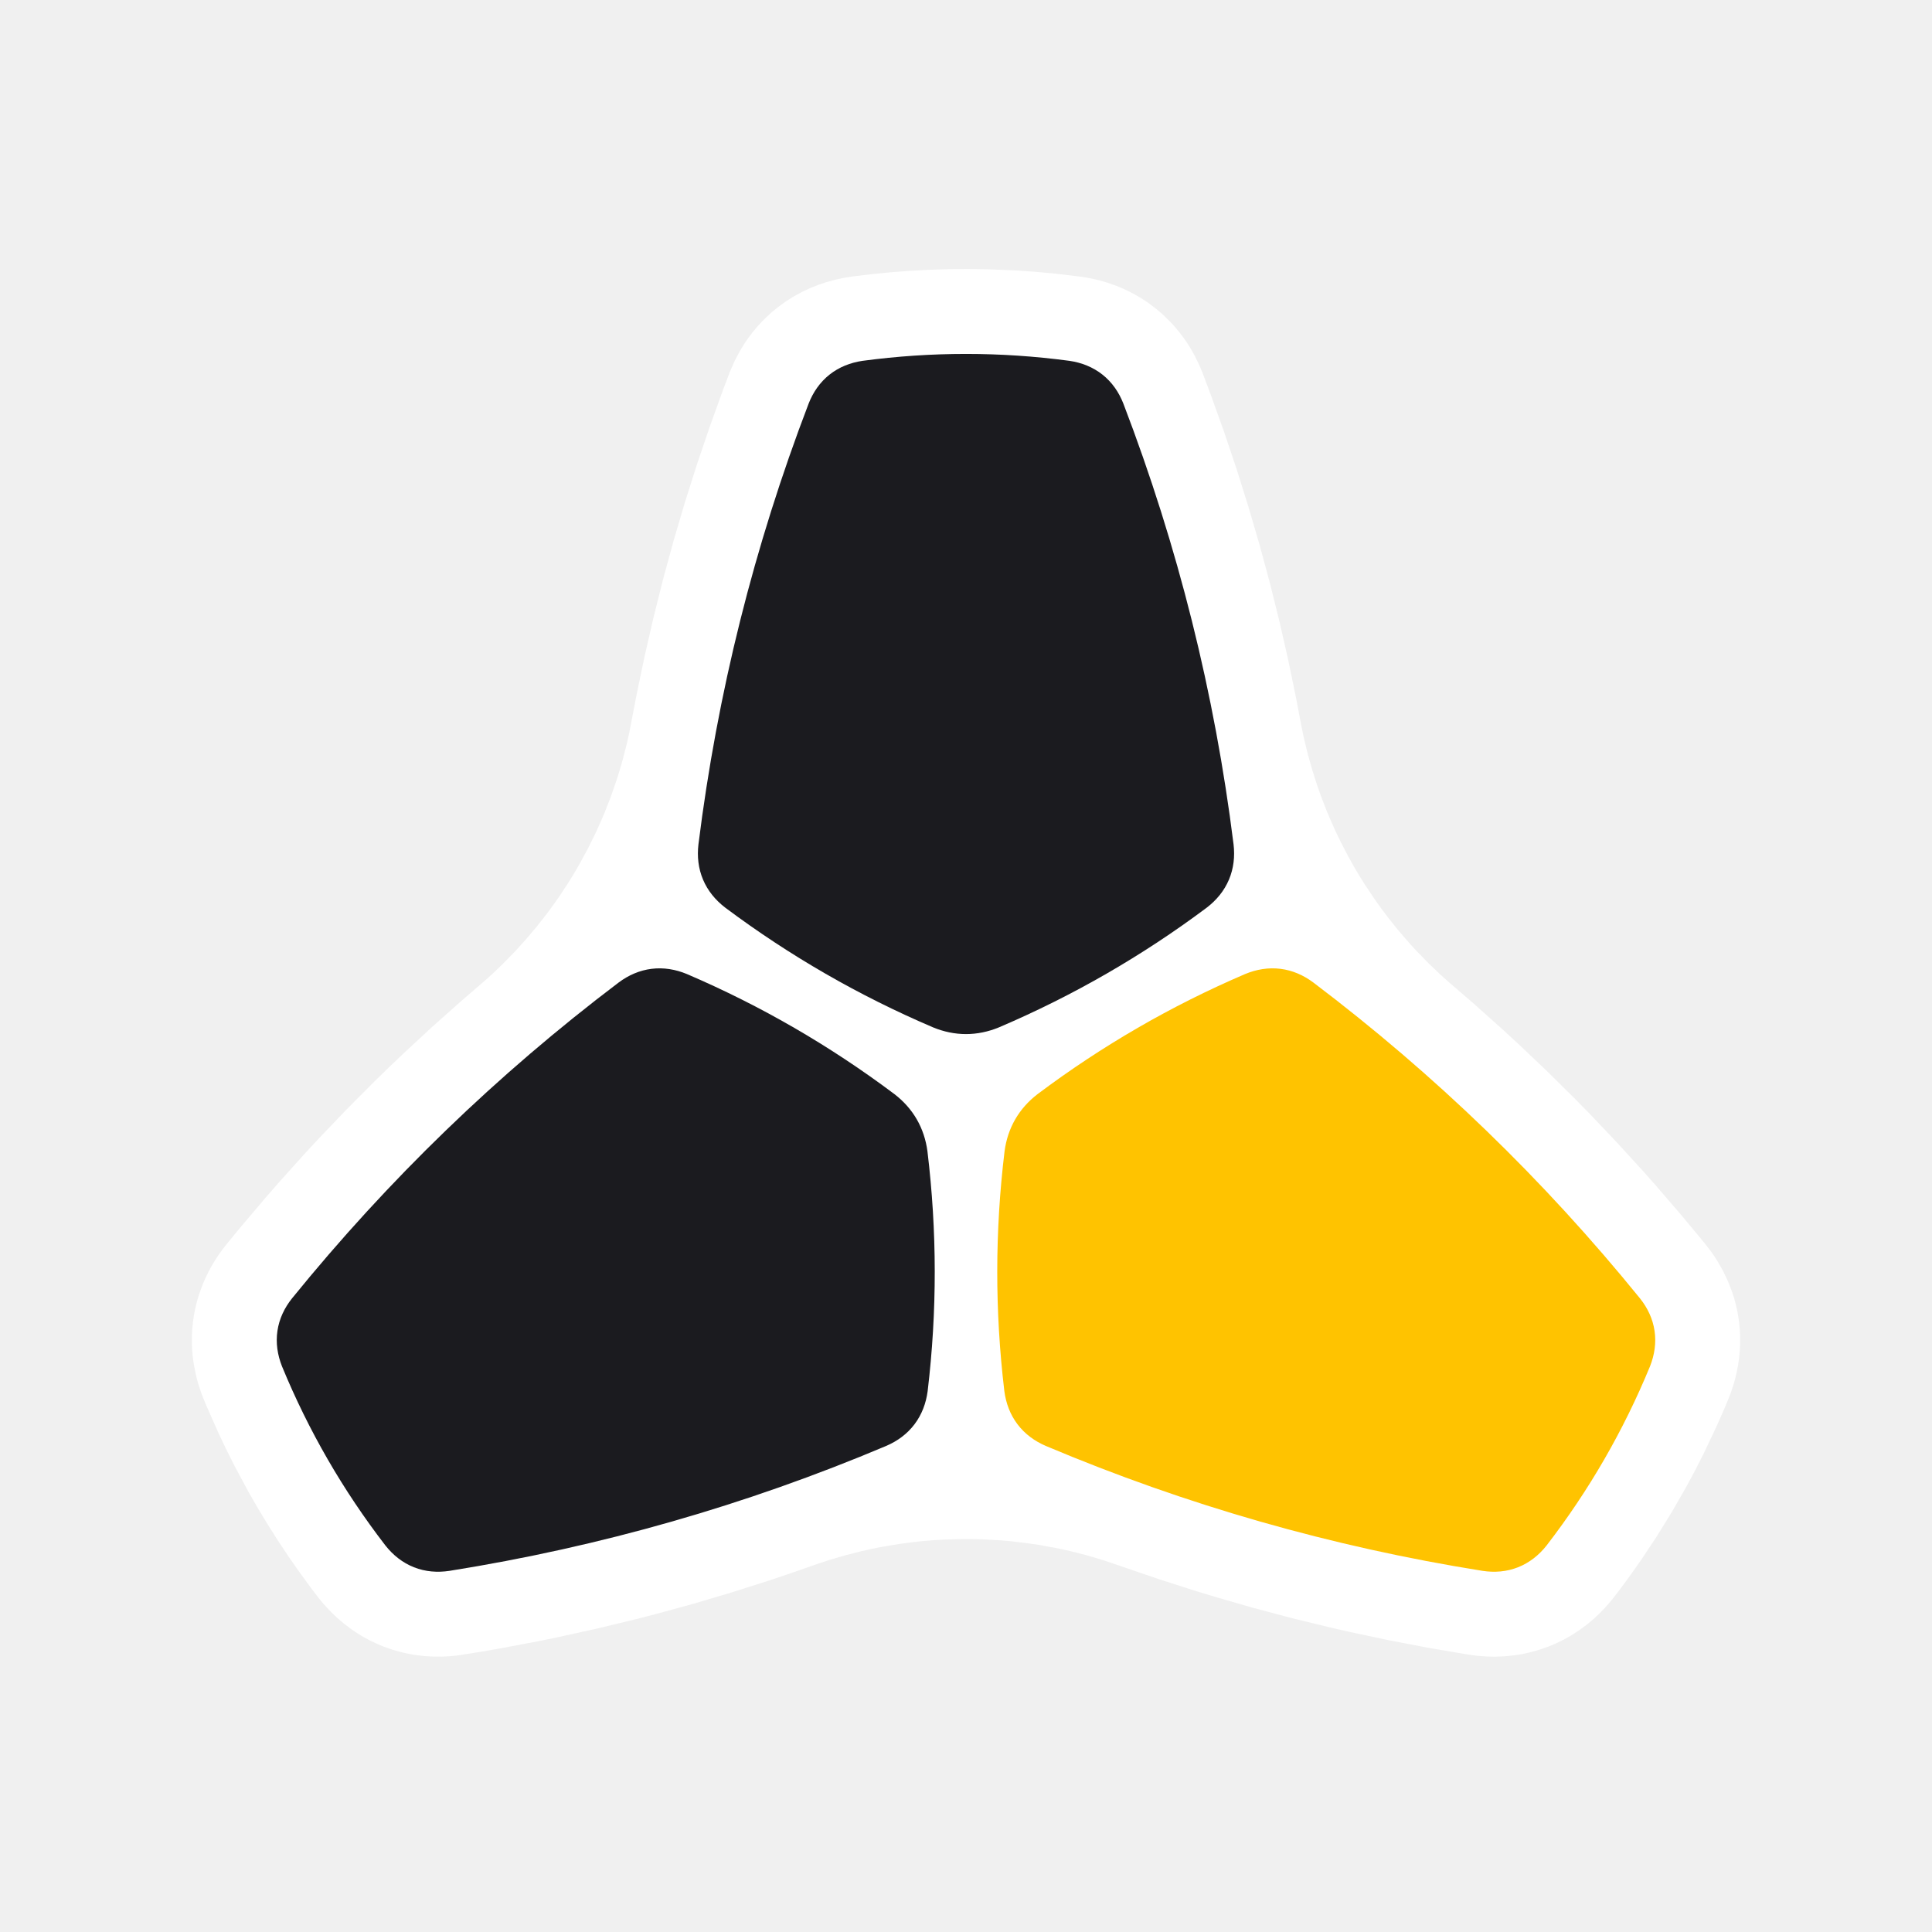
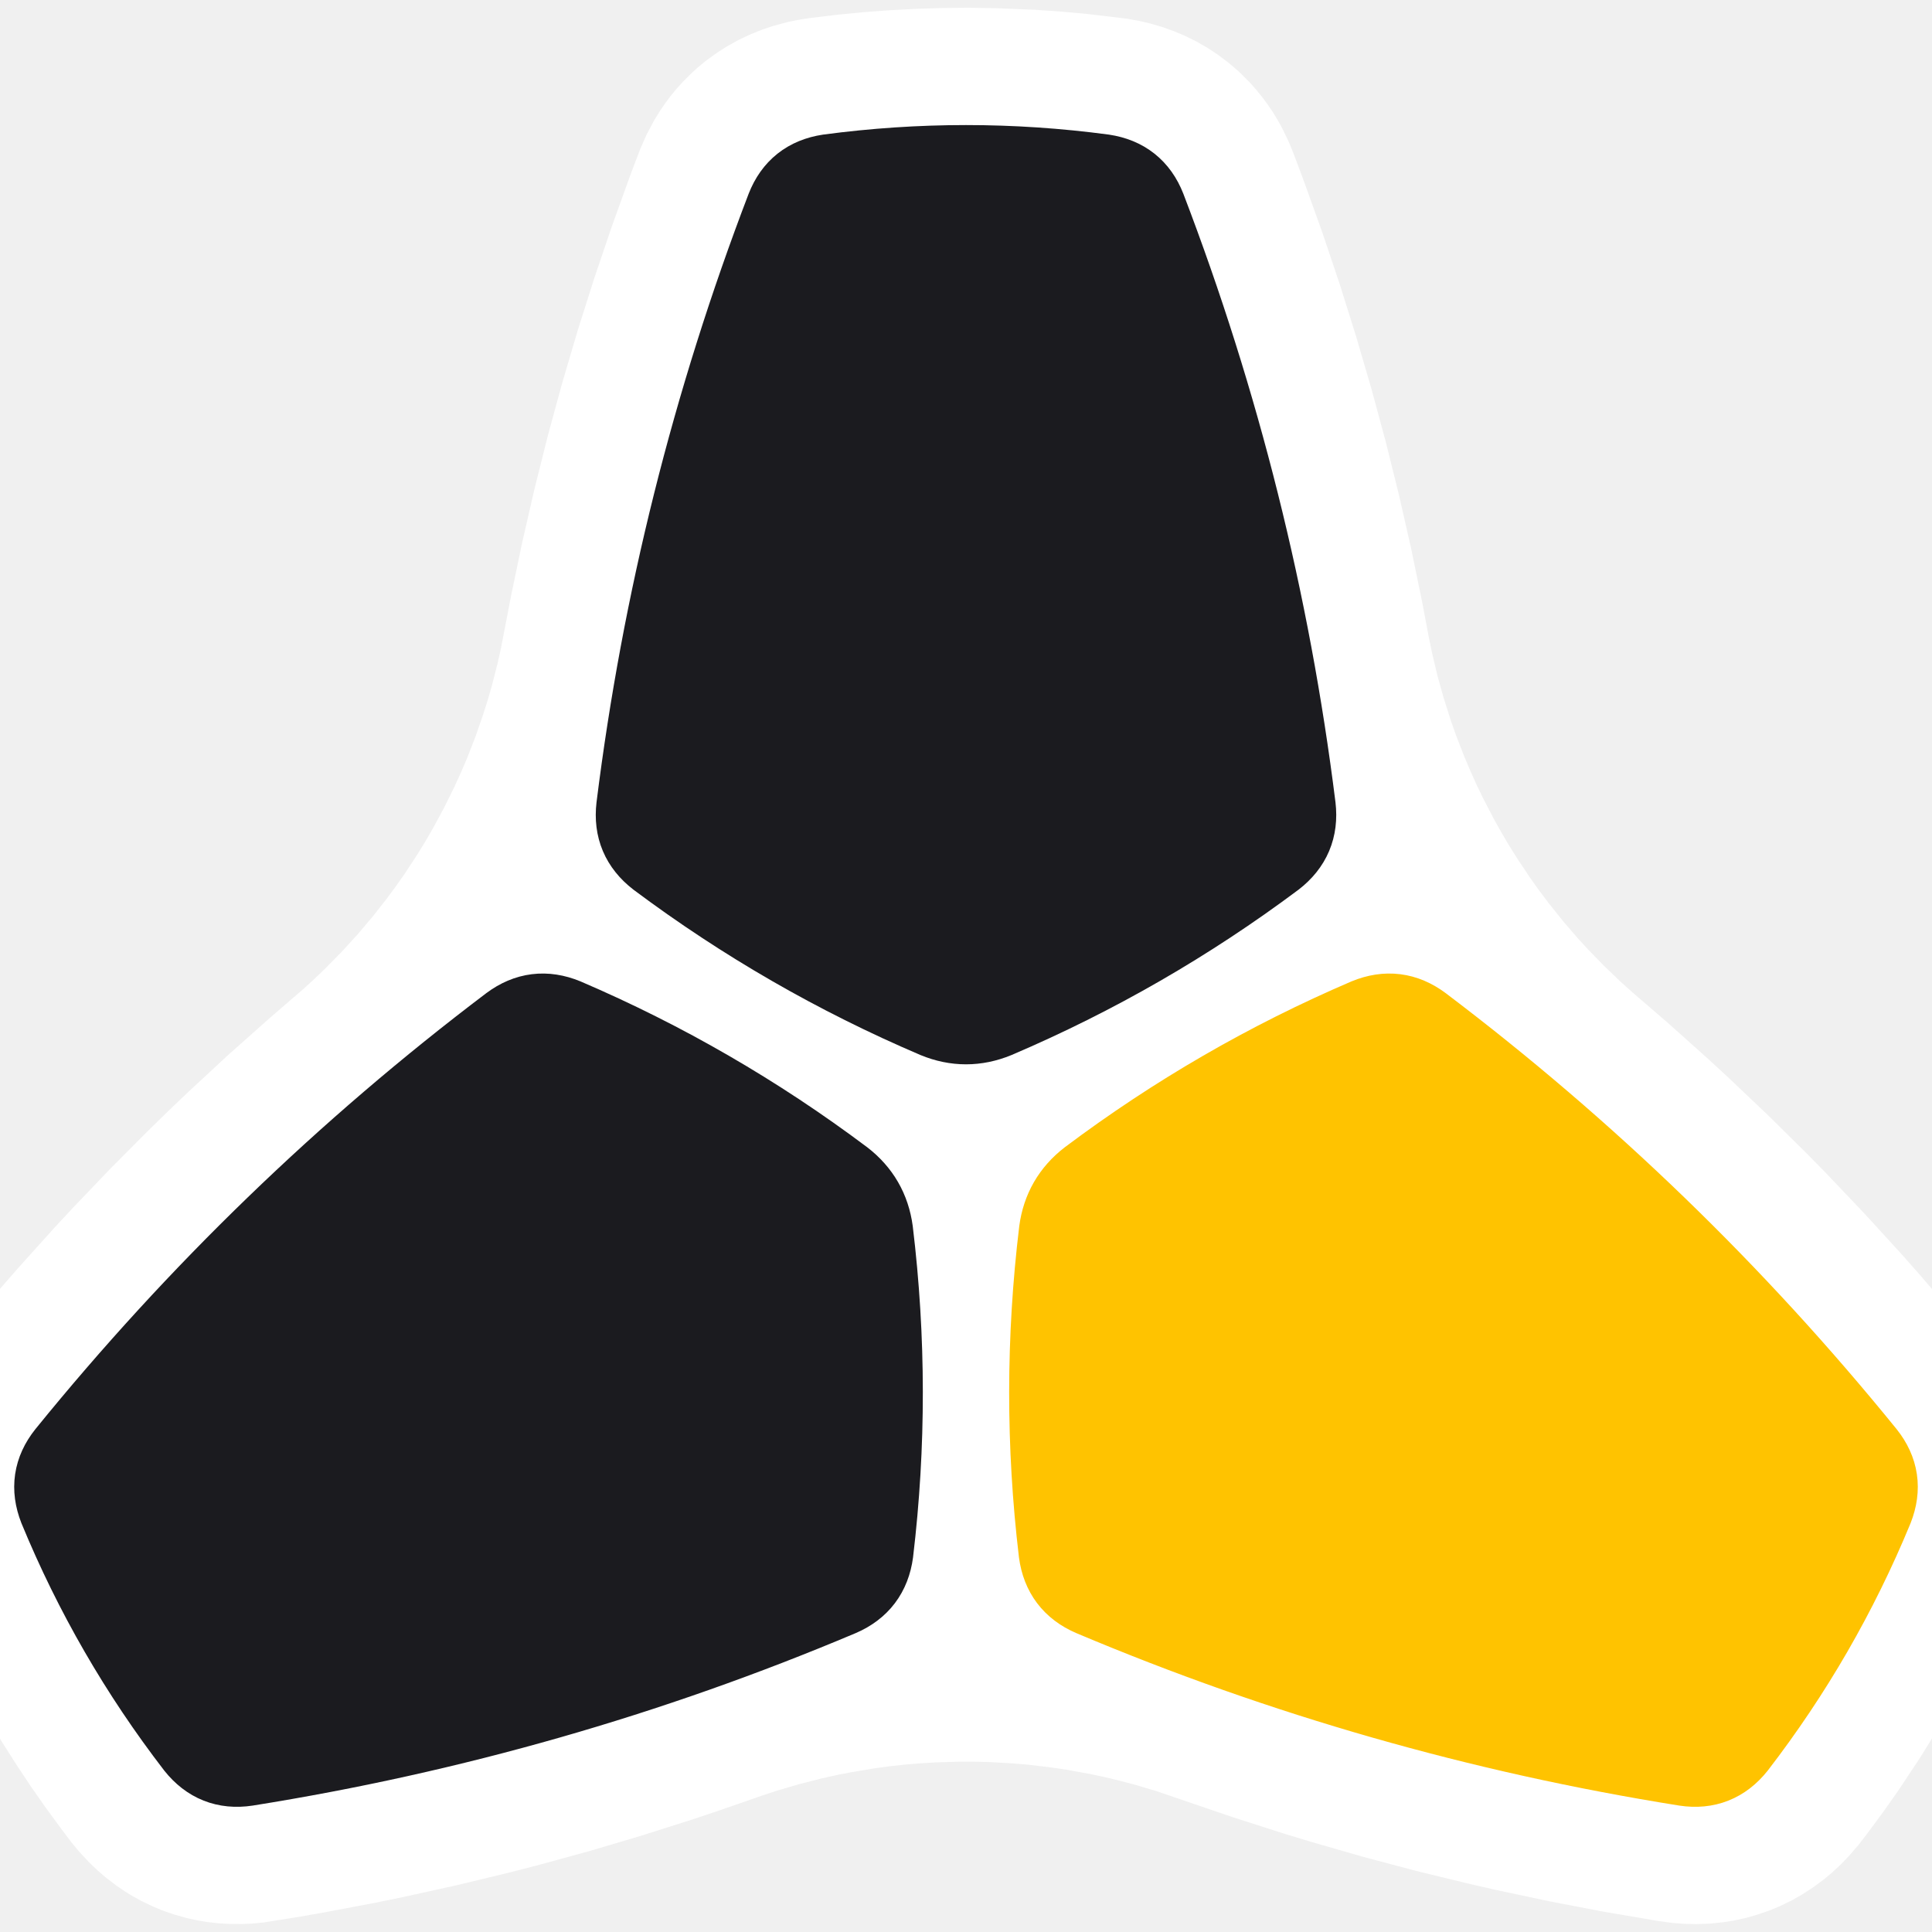
- <svg xmlns="http://www.w3.org/2000/svg" viewBox="-232 -262 464 464" role="img" aria-label="Logo">
+ <svg xmlns="http://www.w3.org/2000/svg" viewBox="-168 -198.75 336 336" role="img" aria-label="Logo">
  <path d="M-79.10,-95.22 L-80.86,-86.09 L-81.44,-83.47 L-82.44,-79.57 L-83.18,-76.99 L-83.99,-74.44 L-85.31,-70.64 L-86.77,-66.89 L-87.83,-64.42 L-88.94,-61.98 L-90.72,-58.37 L-92.63,-54.83 L-93.97,-52.51 L-95.37,-50.22 L-97.58,-46.85 L-99.12,-44.66 L-100.71,-42.50 L-103.20,-39.33 L-105.80,-36.26 L-108.51,-33.29 L-111.33,-30.42 L-113.26,-28.56 L-115.24,-26.75 L-121.17,-21.63 L-128.28,-15.31 L-135.24,-8.86 L-138.68,-5.58 L-142.08,-2.26 L-148.79,4.48 L-155.36,11.35 L-158.60,14.84 L-164.97,21.92 L-168.11,25.52 L-174.29,32.81 L-177.45,36.66 L-178.55,38.06 L-179.43,39.28 L-180.36,40.69 L-181.18,42.06 L-181.87,43.33 L-182.58,44.78 L-183.24,46.27 L-184.15,48.74 L-184.64,50.36 L-185.05,52.01 L-185.39,53.69 L-185.64,55.37 L-185.82,57.07 L-185.91,58.76 L-185.92,60.44 L-185.86,62.11 L-185.72,63.74 L-185.50,65.35 L-185.09,67.57 L-184.73,69.10 L-184.28,70.69 L-183.81,72.11 L-183.29,73.53 L-182.46,75.54 L-179.62,81.97 L-177.65,86.12 L-175.59,90.21 L-172.33,96.28 L-170.04,100.26 L-167.67,104.18 L-165.21,108.05 L-162.67,111.88 L-160.03,115.65 L-157.31,119.36 L-155.57,121.66 L-154.29,123.21 L-152.53,125.11 L-151.01,126.56 L-149.55,127.81 L-147.71,129.22 L-146.21,130.23 L-144.79,131.10 L-143.30,131.91 L-141.34,132.84 L-139.76,133.50 L-137.80,134.18 L-135.51,134.83 L-133.86,135.19 L-132.07,135.50 L-129.99,135.74 L-128.03,135.85 L-125.78,135.86 L-124.12,135.78 L-122.23,135.60 L-116.71,134.73 L-111.93,133.90 L-102.56,132.13 L-97.89,131.17 L-88.59,129.12 L-79.35,126.89 L-74.75,125.71 L-65.58,123.20 L-56.47,120.50 L-47.41,117.62 L-42.91,116.11 L-35.40,113.50 L-32.85,112.66 L-28.99,111.53 L-25.09,110.54 L-22.48,109.95 L-19.85,109.44 L-15.88,108.78 L-13.22,108.42 L-10.55,108.13 L-7.88,107.91 L-5.21,107.75 L-1.19,107.63 L1.50,107.63 L4.18,107.70 L8.19,107.93 L10.86,108.16 L14.86,108.64 L17.51,109.03 L21.47,109.75 L24.09,110.30 L26.70,110.93 L29.29,111.61 L33.15,112.76 L46.36,117.27 L55.40,120.17 L59.95,121.55 L69.08,124.18 L78.27,126.62 L87.51,128.87 L92.15,129.93 L101.47,131.91 L110.85,133.71 L120.47,135.35 L122.72,135.66 L124.91,135.83 L127.01,135.88 L129.37,135.79 L131.69,135.55 L133.48,135.27 L135.59,134.81 L137.57,134.25 L139.83,133.47 L141.56,132.75 L143.52,131.80 L145.31,130.79 L147.28,129.52 L149.07,128.20 L150.57,126.96 L152.21,125.43 L153.62,123.96 L155.25,122.06 L156.65,120.25 L159.46,116.45 L162.11,112.69 L165.92,106.95 L169.54,101.10 L172.96,95.13 L175.13,91.09 L177.21,87.00 L180.17,80.76 L182.03,76.55 L183.14,73.90 L183.81,72.11 L184.28,70.69 L184.75,69.03 L185.11,67.50 L185.41,65.94 L185.65,64.34 L185.81,62.71 L185.91,61.05 L185.89,58.15 L185.77,56.46 L185.56,54.76 L185.28,53.09 L184.92,51.42 L184.48,49.79 L184.01,48.33 L183.06,45.86 L181.83,43.26 L180.48,40.89 L179.65,39.60 L178.78,38.36 L177.29,36.45 L171.93,29.99 L165.71,22.76 L162.55,19.19 L156.12,12.16 L149.57,5.27 L146.24,1.88 L139.48,-4.80 L132.59,-11.34 L129.10,-14.56 L122.01,-20.90 L115.99,-26.09 L113.99,-27.88 L111.08,-30.66 L108.27,-33.54 L106.46,-35.51 L103.83,-38.56 L101.32,-41.70 L99.71,-43.84 L98.15,-46.02 L95.92,-49.37 L94.49,-51.64 L93.13,-53.95 L91.82,-56.29 L89.96,-59.86 L88.80,-62.27 L87.70,-64.72 L86.65,-67.19 L85.20,-70.94 L84.31,-73.47 L83.09,-77.30 L82.01,-81.17 L81.08,-85.08 L80.53,-87.71 L79.32,-94.11 L77.40,-103.43 L75.29,-112.70 L73.00,-121.92 L70.52,-131.09 L67.85,-140.22 L65.00,-149.31 L61.96,-158.35 L58.73,-167.34 L56.91,-172.19 L56.12,-174.11 L54.99,-176.45 L54.17,-177.93 L53.34,-179.29 L52.43,-180.63 L51.54,-181.83 L50.50,-183.11 L49.40,-184.36 L47.48,-186.27 L45.67,-187.83 L43.80,-189.24 L42.06,-190.39 L40.02,-191.56 L37.99,-192.56 L36.16,-193.33 L34.02,-194.09 L32.02,-194.67 L30.22,-195.09 L27.97,-195.50 L21.11,-196.32 L16.54,-196.73 L11.96,-197.05 L5.08,-197.33 L0.49,-197.40 L-4.09,-197.36 L-8.68,-197.21 L-13.26,-196.97 L-17.85,-196.63 L-22.43,-196.18 L-27.18,-195.61 L-29.09,-195.31 L-31.04,-194.91 L-33.57,-194.23 L-35.60,-193.54 L-37.42,-192.81 L-39.54,-191.81 L-41.55,-190.70 L-43.29,-189.59 L-45.22,-188.19 L-46.67,-187.00 L-47.92,-185.85 L-49.12,-184.65 L-50.25,-183.41 L-51.31,-182.13 L-52.30,-180.81 L-53.22,-179.47 L-54.27,-177.75 L-55.53,-175.38 L-56.66,-172.82 L-58.33,-168.43 L-61.59,-159.39 L-64.65,-150.36 L-67.53,-141.28 L-70.22,-132.16 L-72.72,-123.00 L-75.03,-113.78 L-77.16,-104.52 Z" fill="#FFFFFF" />
  <path d="M5.6,2.3 Q31.6,13.4 54.2,30.3 Q59.0,34.0 58.3,40.0 Q51.6,93.7 32.2,144.4 Q30.0,150.0 24.0,150.9 Q0.0,154.1 -24.0,150.9 Q-30.0,150.0 -32.2,144.4 Q-51.6,93.7 -58.3,40.0 Q-59.0,34.0 -54.2,30.3 Q-31.6,13.4 -5.6,2.3 Q0.0,0.0 5.6,2.3 Z" transform="rotate(180) translate(0,18.5)" fill="#1B1B1F" stroke="#1B1B1F" stroke-width="12" stroke-linejoin="round" />
  <path d="M5.6,2.3 Q31.6,13.4 54.2,30.3 Q59.0,34.0 58.3,40.0 Q51.6,93.7 32.2,144.4 Q30.0,150.0 24.0,150.9 Q0.0,154.1 -24.0,150.9 Q-30.0,150.0 -32.2,144.4 Q-51.6,93.7 -58.3,40.0 Q-59.0,34.0 -54.2,30.3 Q-31.6,13.4 -5.6,2.3 Q0.0,0.0 5.6,2.3 Z" transform="rotate(-60) translate(0,18.5)" fill="#FFC300" stroke="#FFC300" stroke-width="12" stroke-linejoin="round" />
  <path d="M5.6,2.3 Q31.6,13.4 54.2,30.3 Q59.0,34.0 58.3,40.0 Q51.6,93.7 32.2,144.4 Q30.0,150.0 24.0,150.9 Q0.0,154.1 -24.0,150.9 Q-30.0,150.0 -32.2,144.4 Q-51.6,93.7 -58.3,40.0 Q-59.0,34.0 -54.2,30.3 Q-31.6,13.4 -5.6,2.3 Q0.0,0.0 5.6,2.3 Z" transform="rotate(60) translate(0,18.5)" fill="#1B1B1F" stroke="#1B1B1F" stroke-width="12" stroke-linejoin="round" />
</svg>
